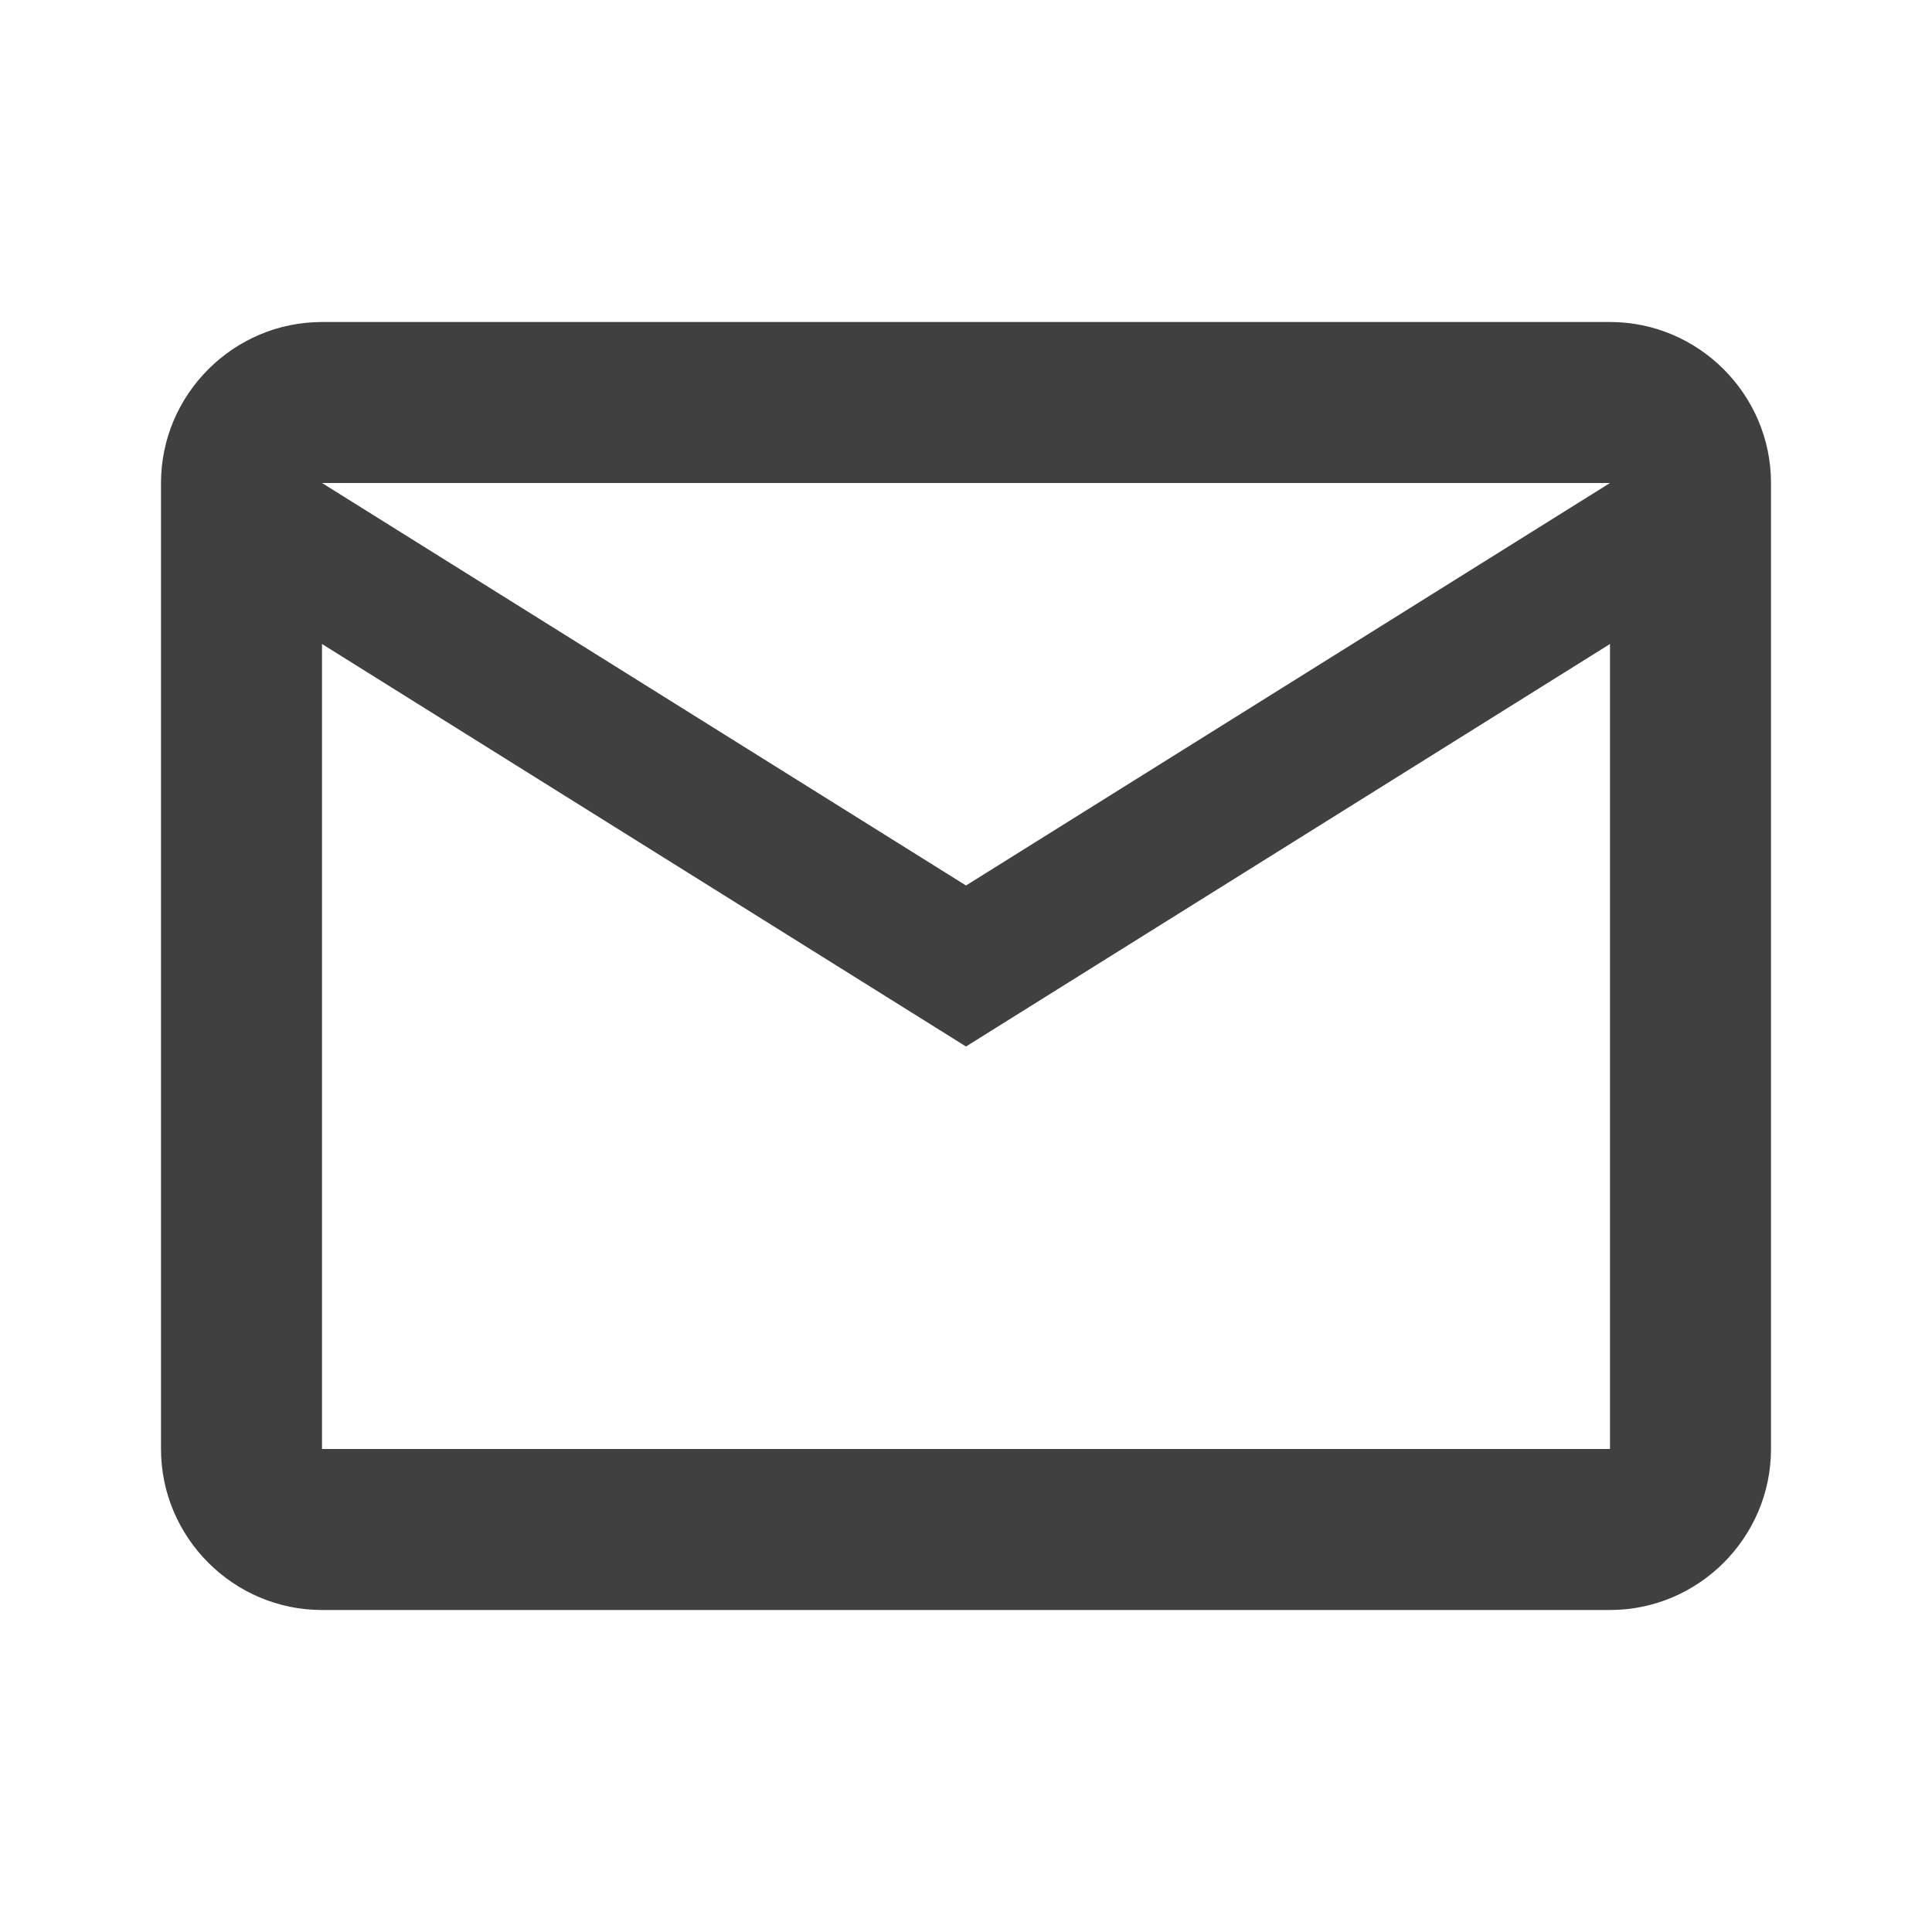
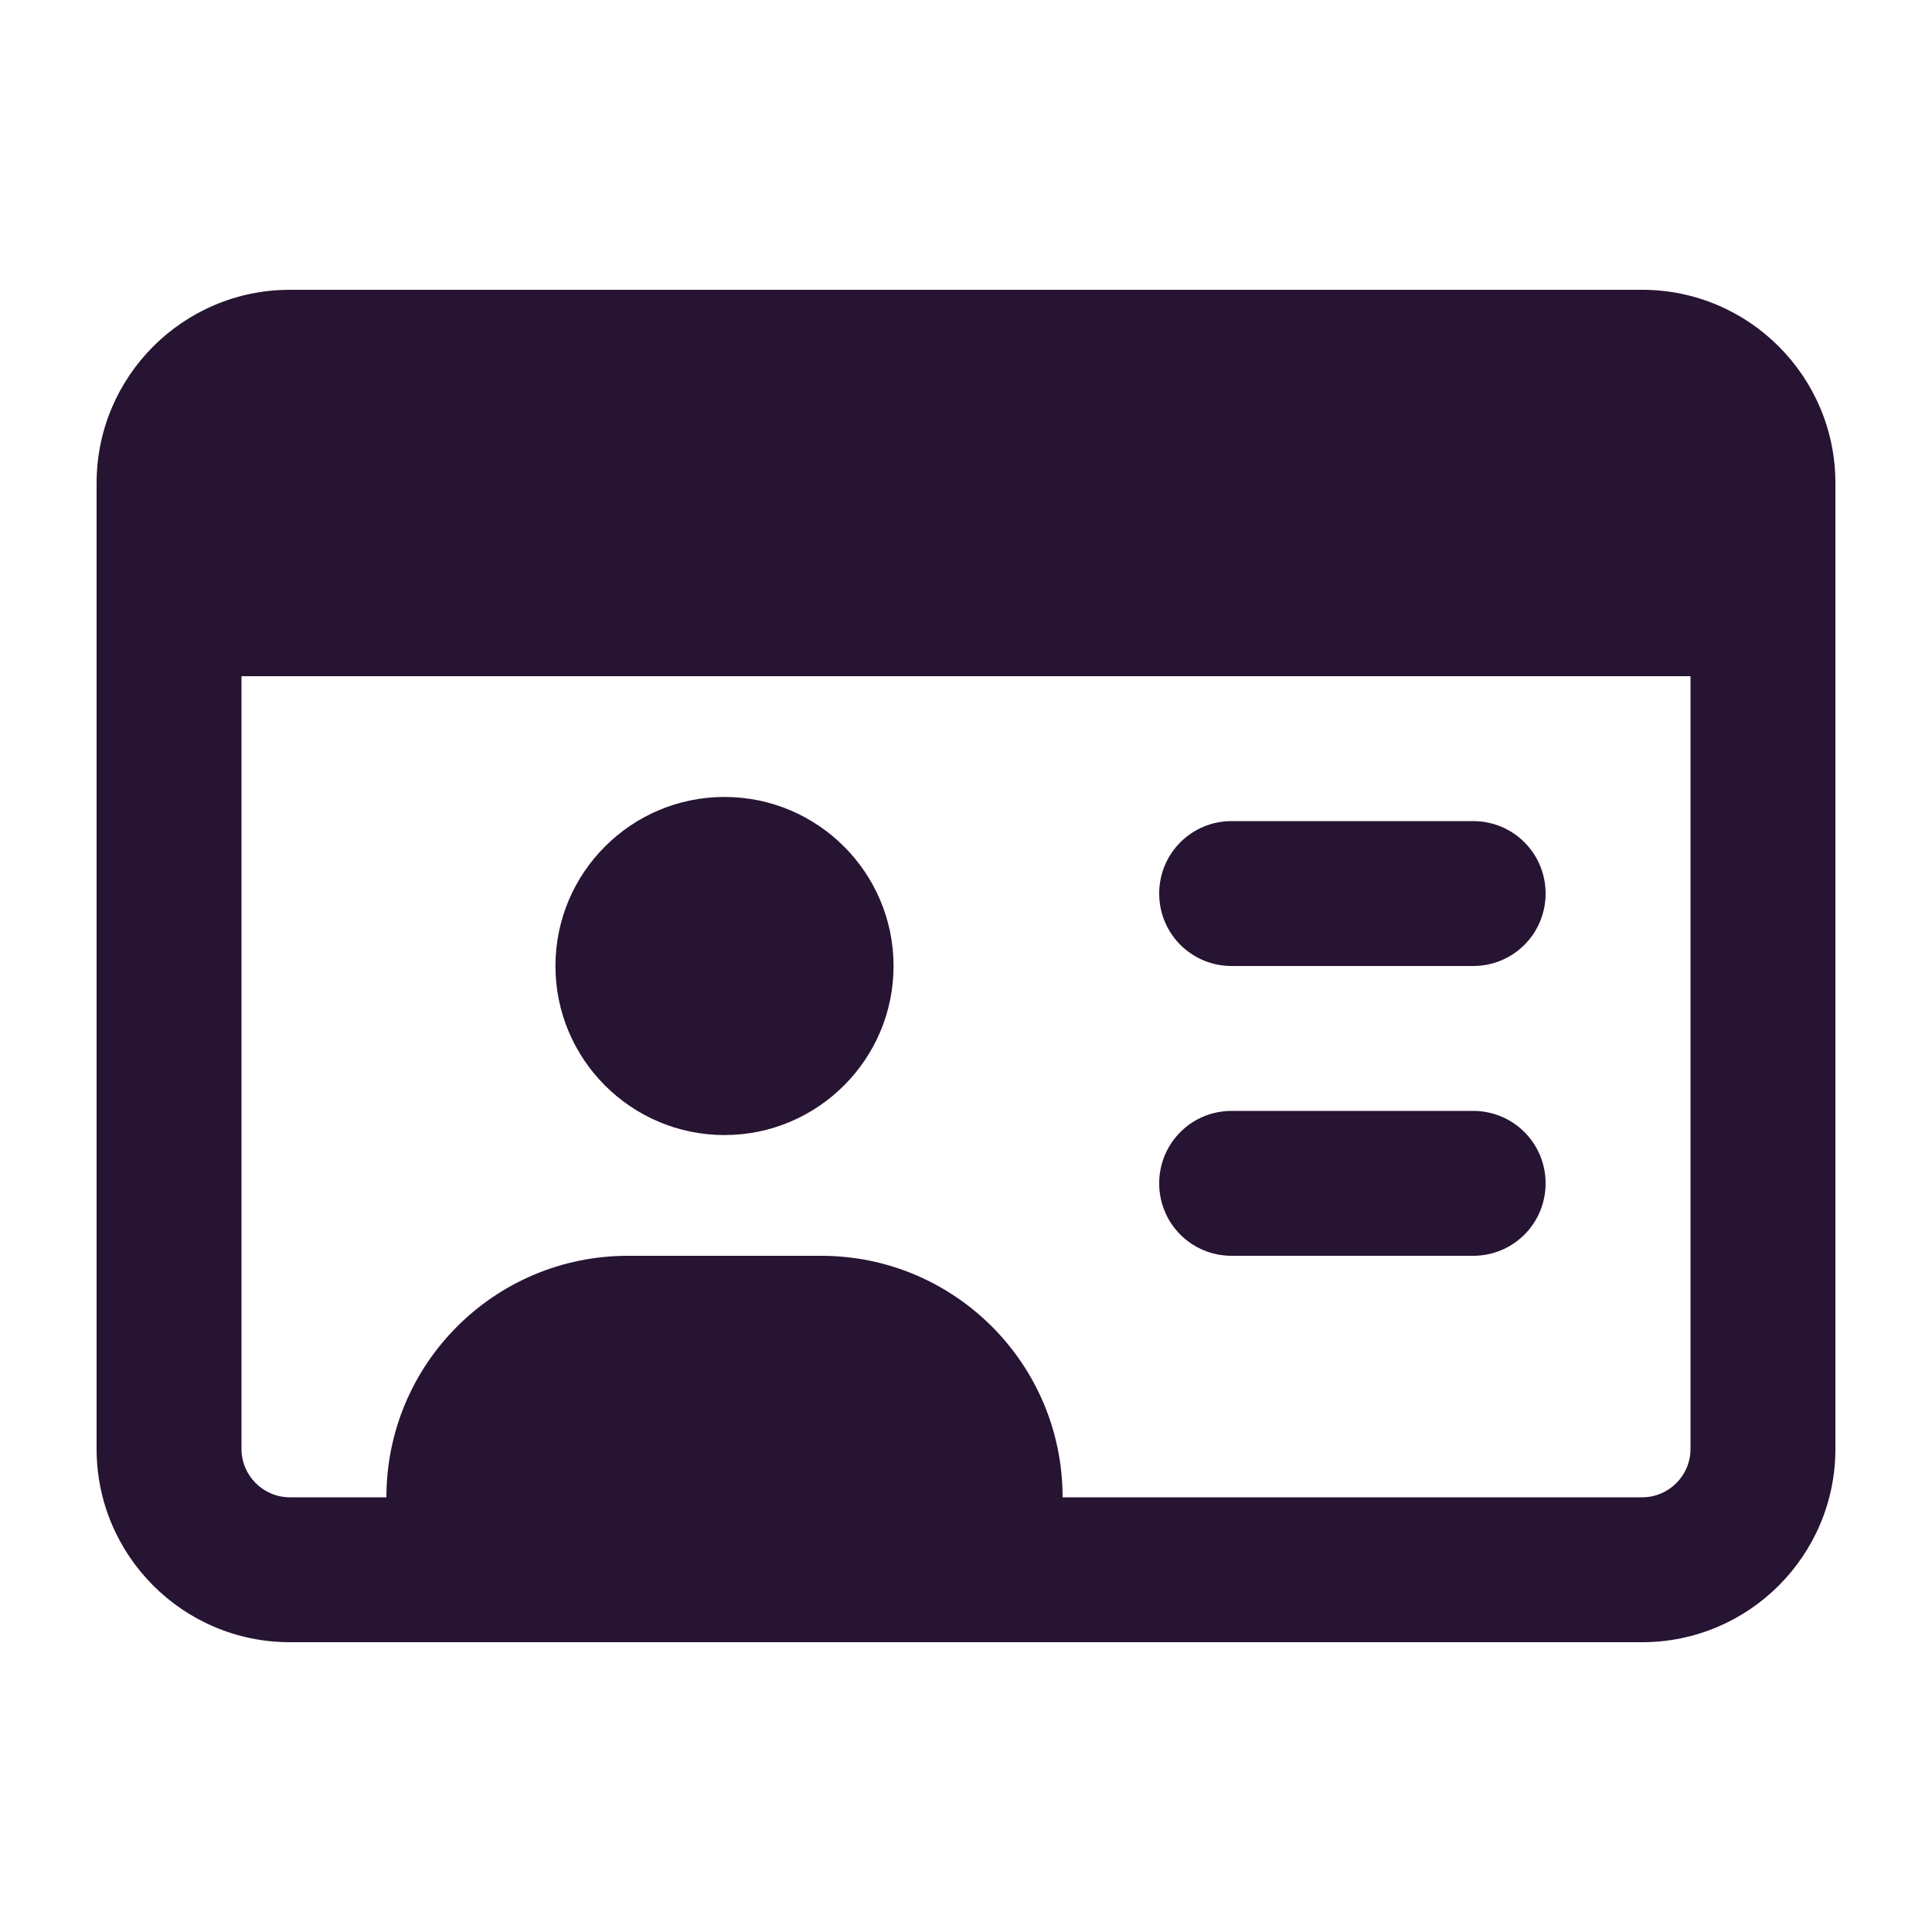
<svg xmlns="http://www.w3.org/2000/svg" width="48" height="48" viewBox="0 0 48 48" fill="none">
-   <path d="M44 12C44 9.8 42.2 8 40 8H8C5.8 8 4 9.8 4 12V36C4 38.2 5.8 40 8 40H40C42.2 40 44 38.2 44 36V12ZM40 12L24 22L8 12H40ZM40 36H8V16L24 26L40 16V36Z" fill="#404040" />
+   <path d="M6 36V16.8H42V36C42 36.66 41.46 37.2 40.8 37.2H26.4C26.4 33.885 23.715 31.2 20.4 31.2H15.6C12.285 31.2 9.6 33.885 9.6 37.2H7.2C6.54 37.2 6 36.66 6 36ZM7.2 7.2C4.552 7.2 2.4 9.353 2.4 12V36C2.4 38.648 4.552 40.8 7.2 40.8H40.8C43.447 40.8 45.6 38.648 45.6 36V12C45.6 9.353 43.447 7.2 40.8 7.2H7.2ZM18 28.2C20.317 28.2 22.2 26.317 22.2 24C22.2 21.683 20.317 19.8 18 19.8C15.682 19.8 13.8 21.683 13.8 24C13.8 26.317 15.682 28.2 18 28.2ZM30.6 20.4C29.602 20.4 28.8 21.203 28.8 22.2C28.8 23.198 29.602 24 30.6 24H36.6C37.597 24 38.4 23.198 38.4 22.2C38.4 21.203 37.597 20.4 36.6 20.4H30.6ZM30.6 27.6C29.602 27.6 28.8 28.402 28.8 29.4C28.8 30.398 29.602 31.2 30.6 31.2H36.6C37.597 31.2 38.4 30.398 38.4 29.4C38.4 28.402 37.597 27.6 36.6 27.6H30.6Z" fill="#271332" />
</svg>
